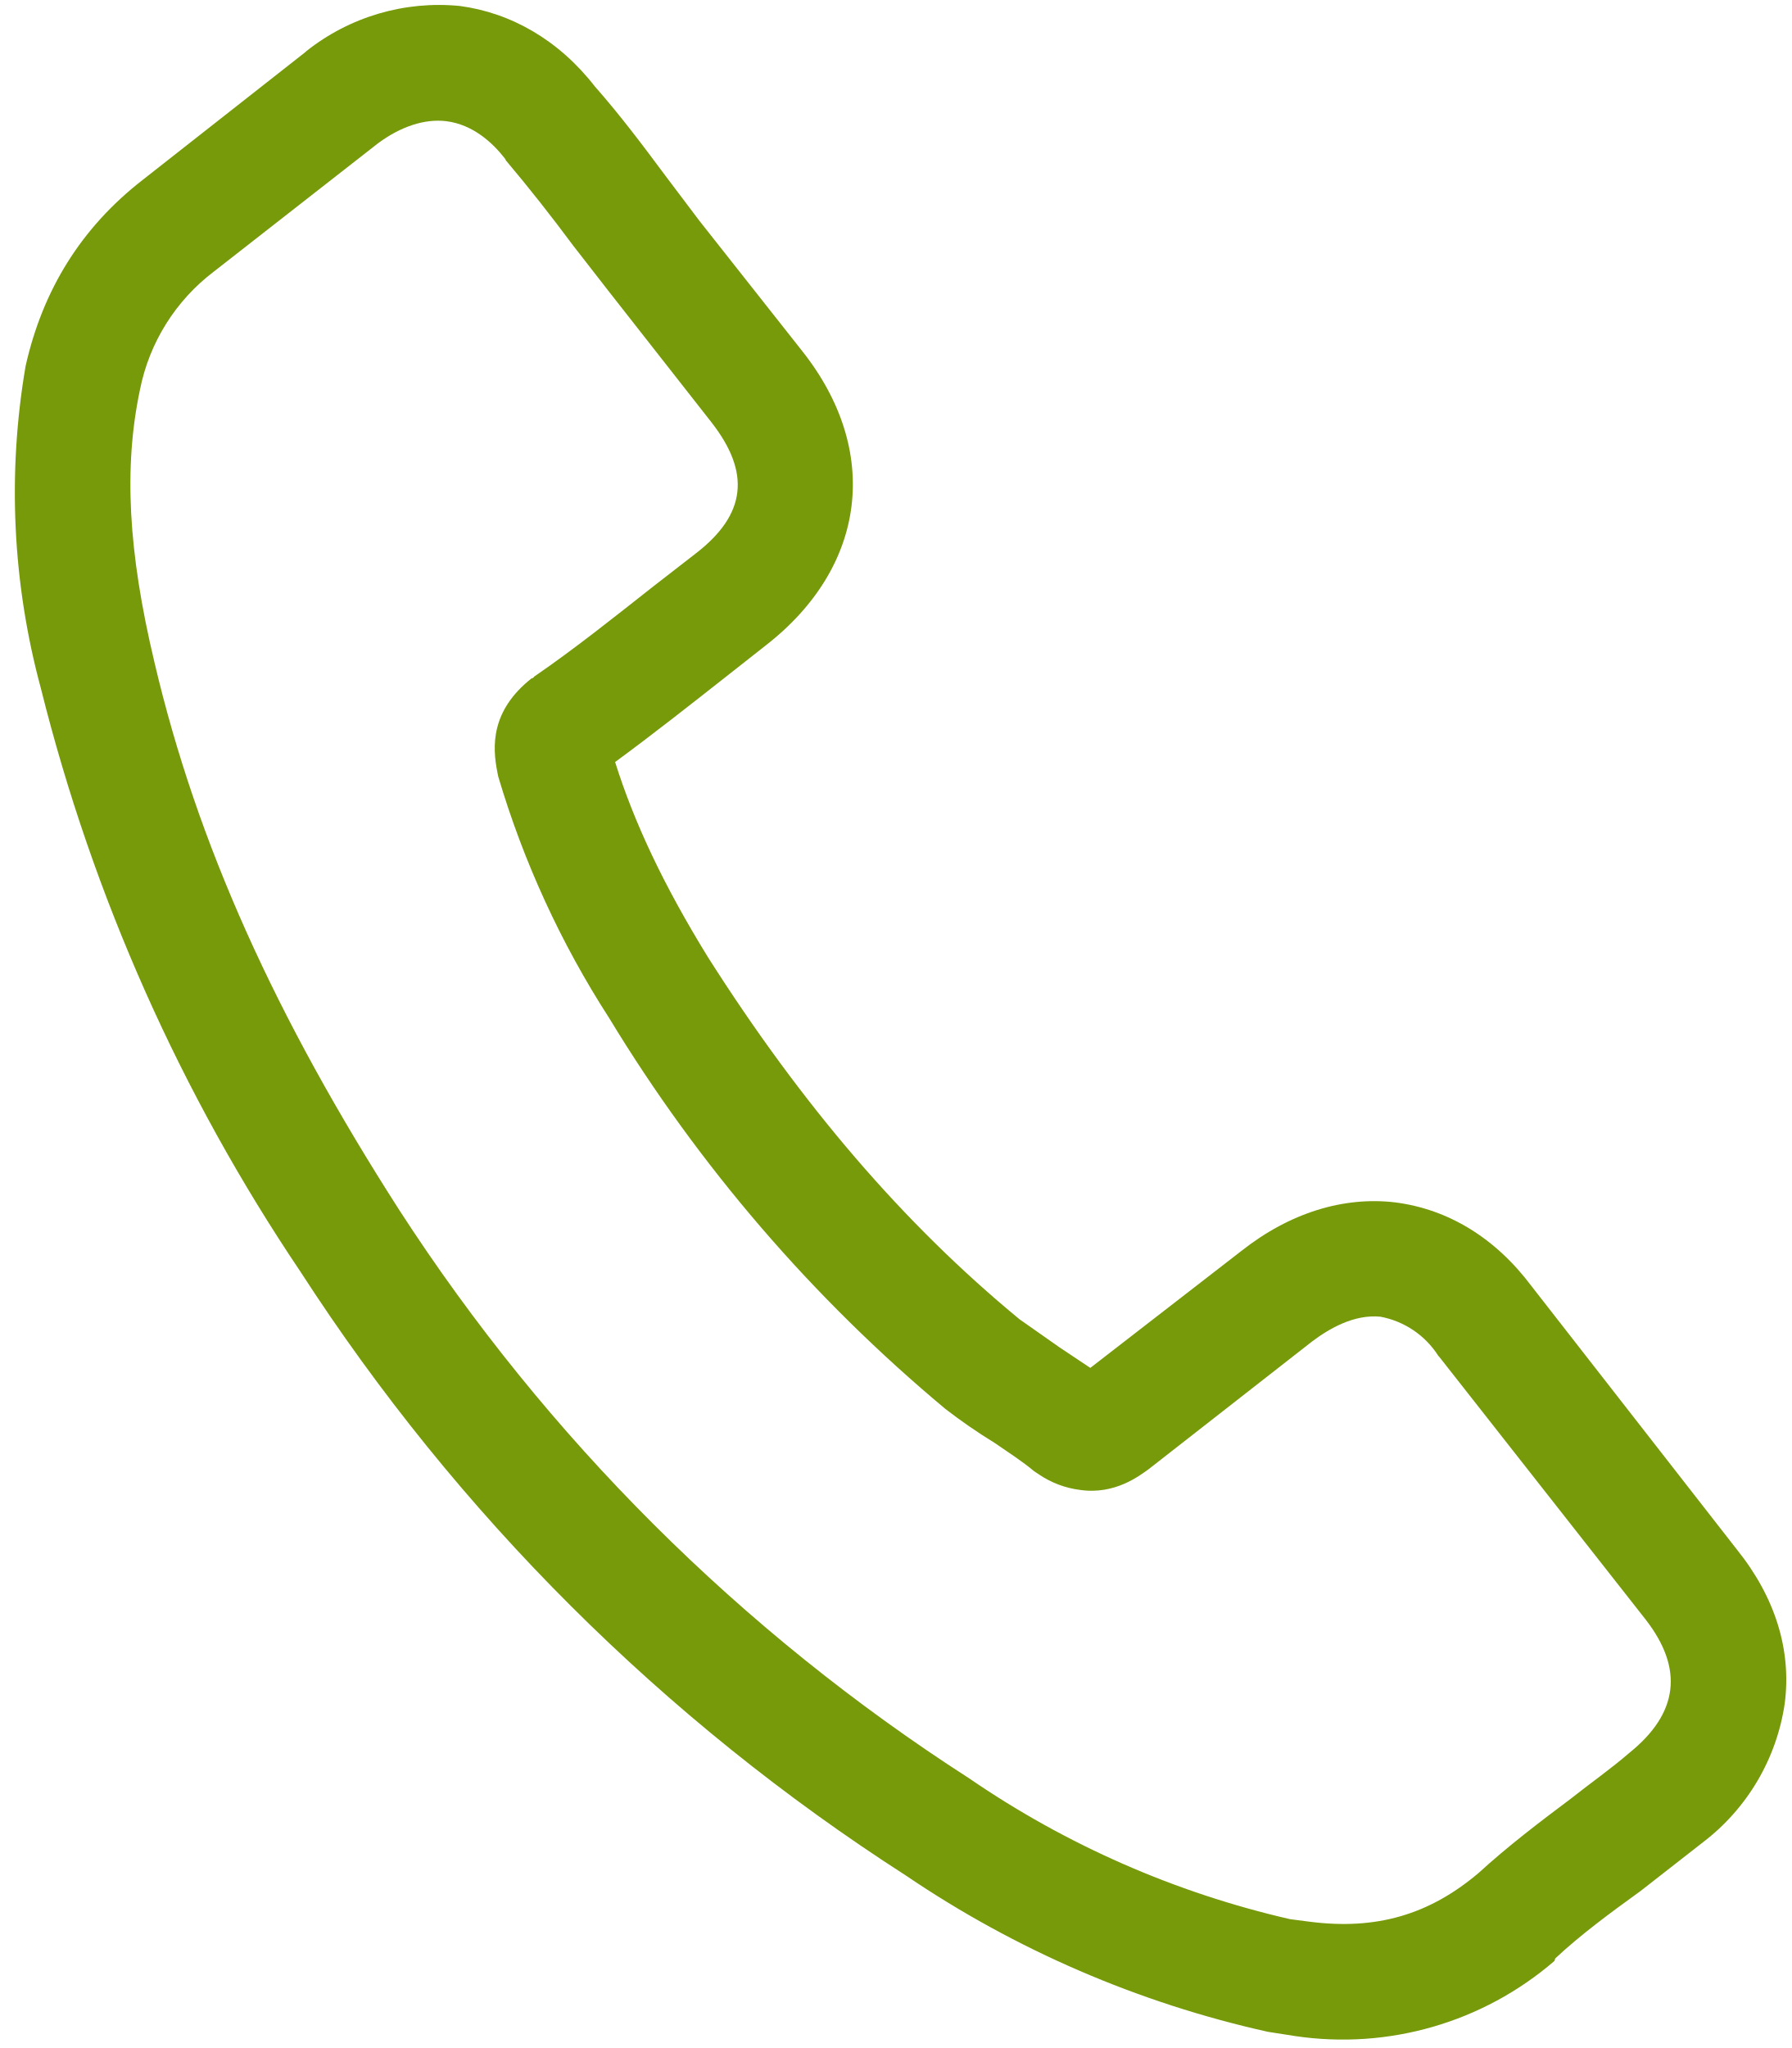
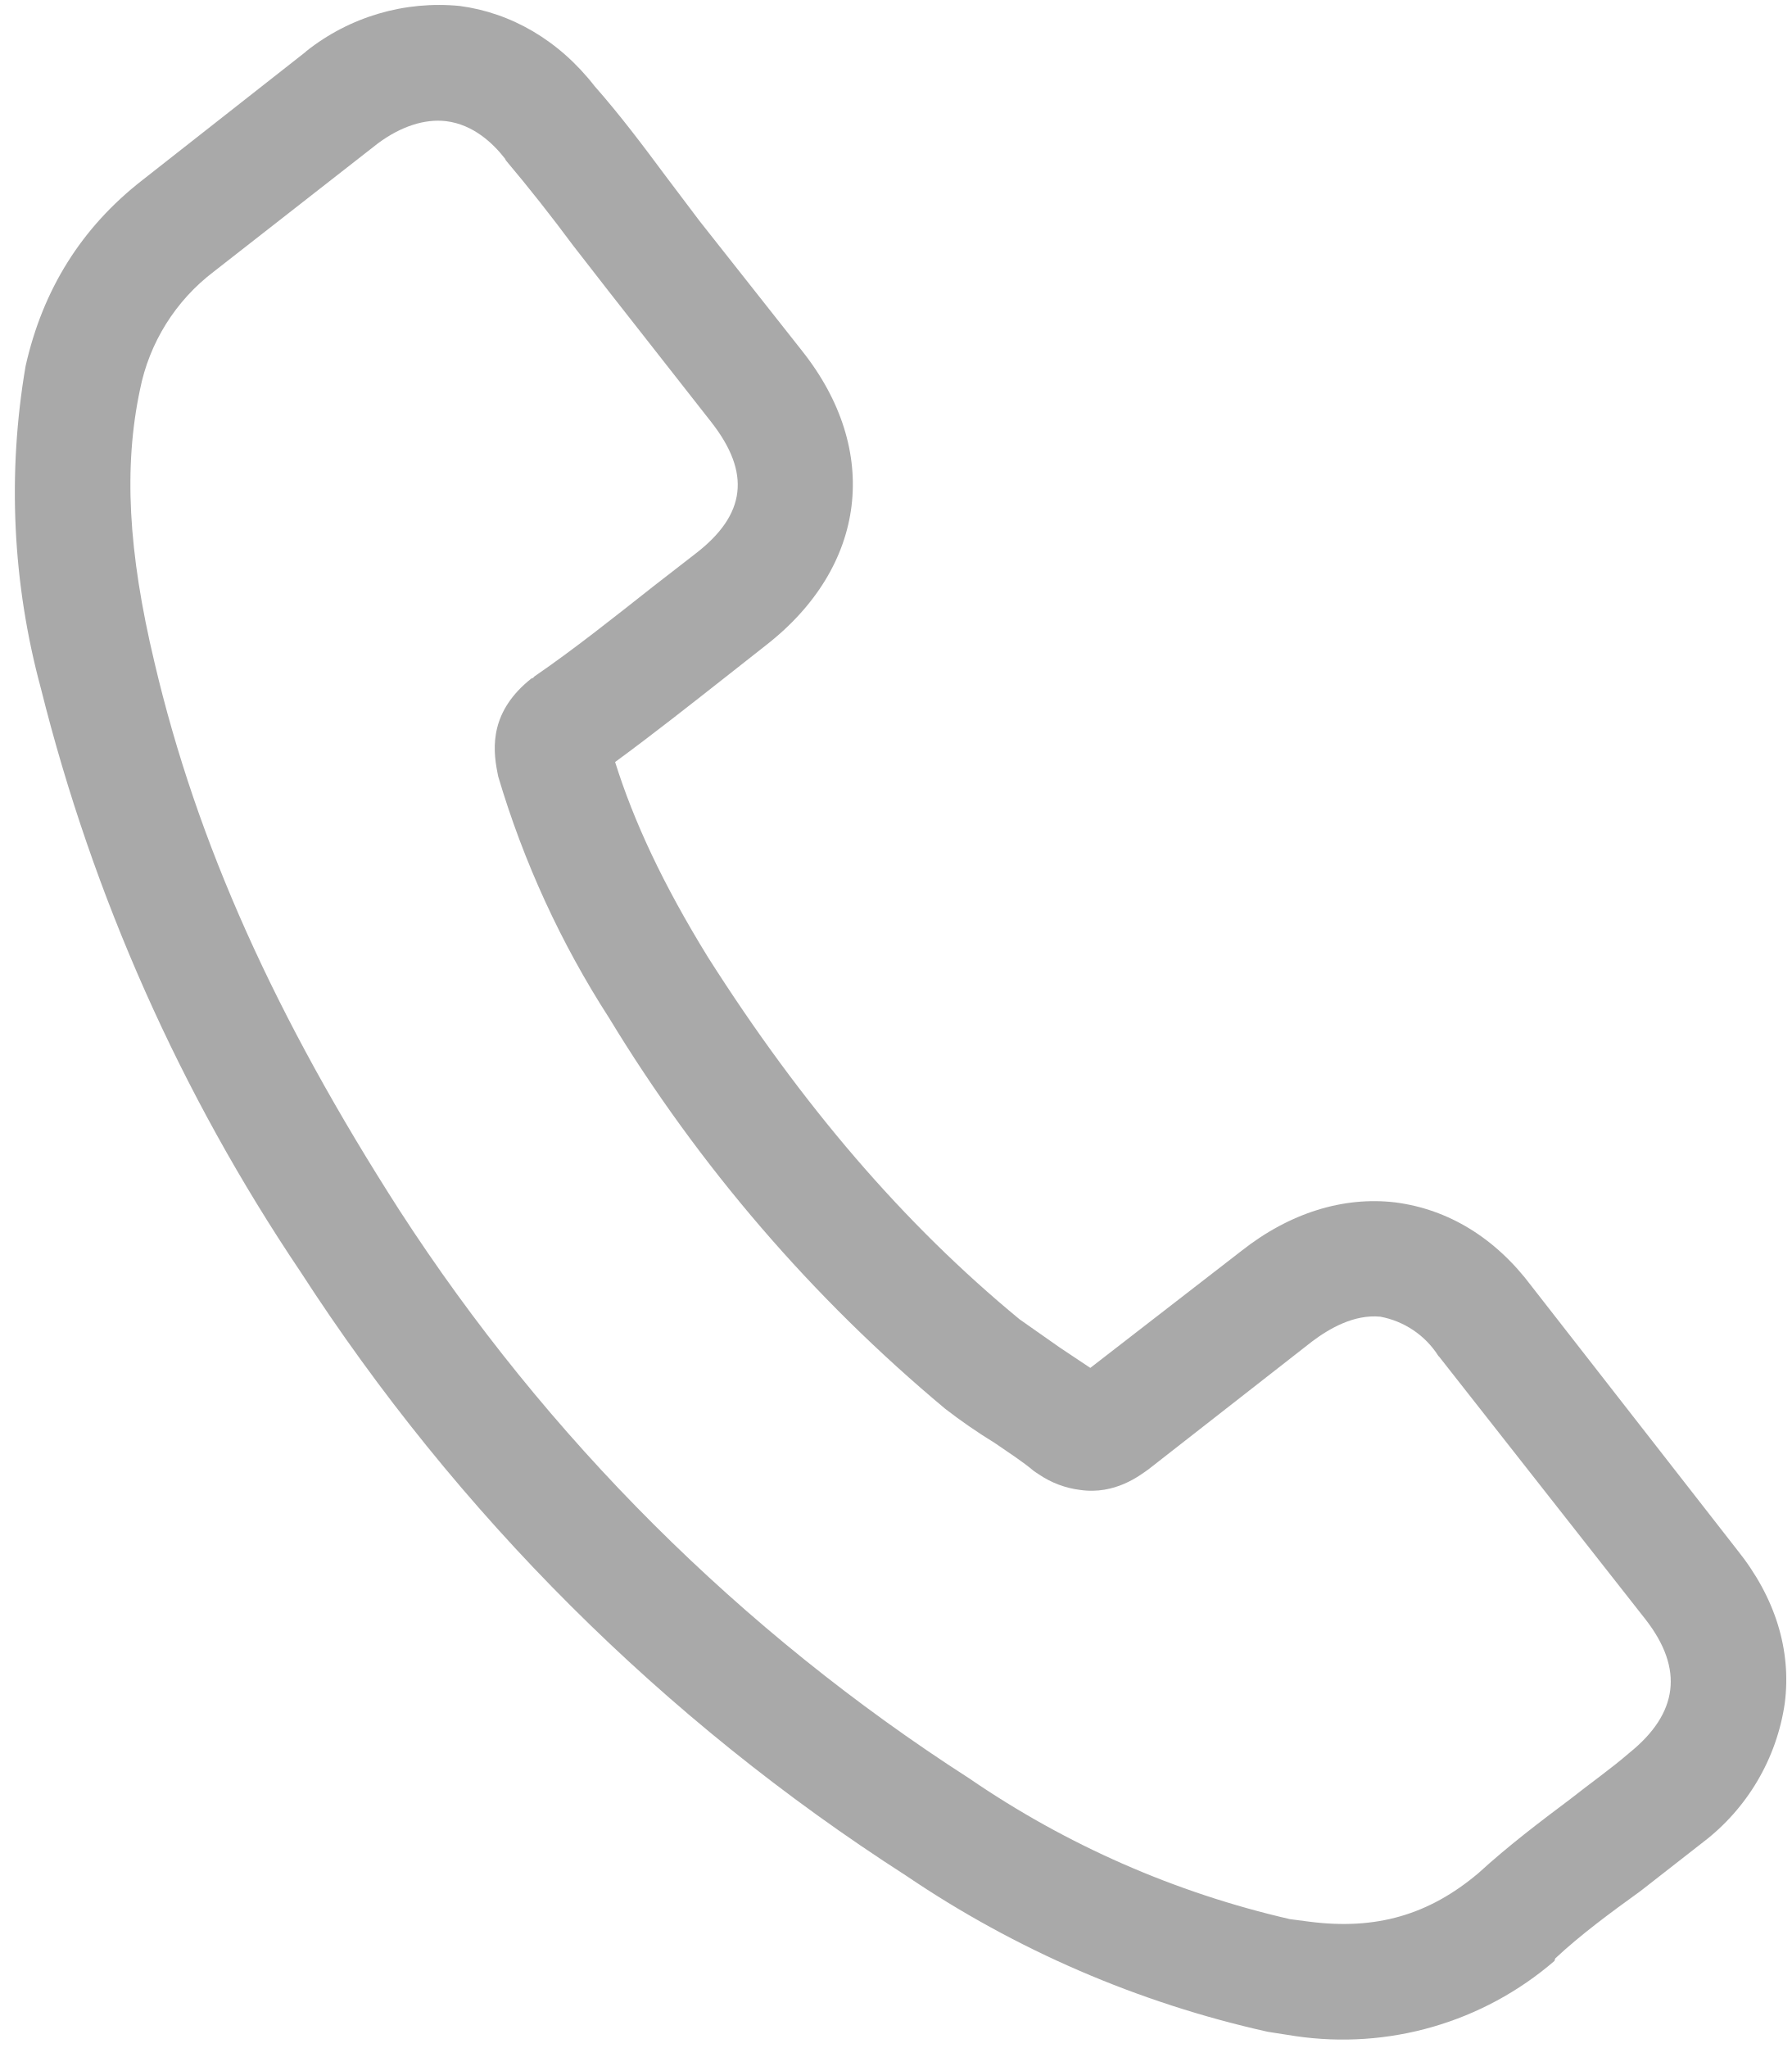
<svg xmlns="http://www.w3.org/2000/svg" xmlns:xlink="http://www.w3.org/1999/xlink" width="21" height="24" viewBox="0 0 21 24">
  <defs>
    <path id="qiw8a" d="M1665.36 522.16c.45.56.64 1.18.56 1.8a2.5 2.5 0 0 1-.96 1.63l-.73.57c-.36.26-.7.51-1 .79l-.01.03a3.8 3.8 0 0 1-3.04.88l-.32-.05a12.34 12.34 0 0 1-4.24-1.83 23.7 23.7 0 0 1-7.1-7.08 21.6 21.6 0 0 1-3.04-6.83 8.78 8.78 0 0 1-.18-3.78c.2-.89.65-1.62 1.37-2.18l1.91-1.5.01-.01a2.5 2.5 0 0 1 1.8-.53c.6.08 1.16.4 1.58.94.3.34.57.7.83 1.05l.4.53 1.2 1.52c.93 1.17.76 2.53-.42 3.45l-.47.37c-.42.33-.85.67-1.3 1 .22.7.56 1.43 1.09 2.29 1.1 1.73 2.29 3.12 3.65 4.24l.47.33.36.24 1.77-1.37c.57-.45 1.2-.64 1.8-.57.63.08 1.18.42 1.6.98zm-1.07.82l-2.42-3.08-.01-.01a1.03 1.03 0 0 0-.68-.46c-.31-.03-.6.14-.8.29l-1.92 1.5c-.1.07-.39.3-.8.24a1.1 1.1 0 0 1-.48-.18l-.06-.04c-.13-.11-.3-.22-.46-.33a6.5 6.5 0 0 1-.58-.4 18.37 18.37 0 0 1-3.94-4.58 10.97 10.97 0 0 1-1.3-2.83l-.01-.05c-.06-.3-.08-.72.4-1.1 0 0 .02 0 .03-.02.48-.33.93-.69 1.4-1.06l.49-.38c.6-.46.65-.95.19-1.54l-1.2-1.53-.42-.54c-.26-.35-.52-.68-.79-1l-.01-.02c-.14-.18-.37-.4-.69-.44-.25-.03-.53.06-.8.26l-1.92 1.5a2.3 2.3 0 0 0-.87 1.39c-.19.9-.14 1.89.17 3.19.5 2.13 1.42 4.16 2.87 6.42a22.35 22.35 0 0 0 6.68 6.66 11 11 0 0 0 3.76 1.65l.23.03c.78.1 1.4-.08 1.98-.57.35-.32.72-.6 1.08-.87.24-.19.47-.35.69-.54.57-.46.64-.98.19-1.56z" />
  </defs>
  <g>
    <g transform="translate(-1645 -504)">
-       <use fill="#779a0b" xlink:href="#qiw8a" />
+       <use fill="#a9a9a9" xlink:href="#qiw8a" />
    </g>
  </g>
</svg>
